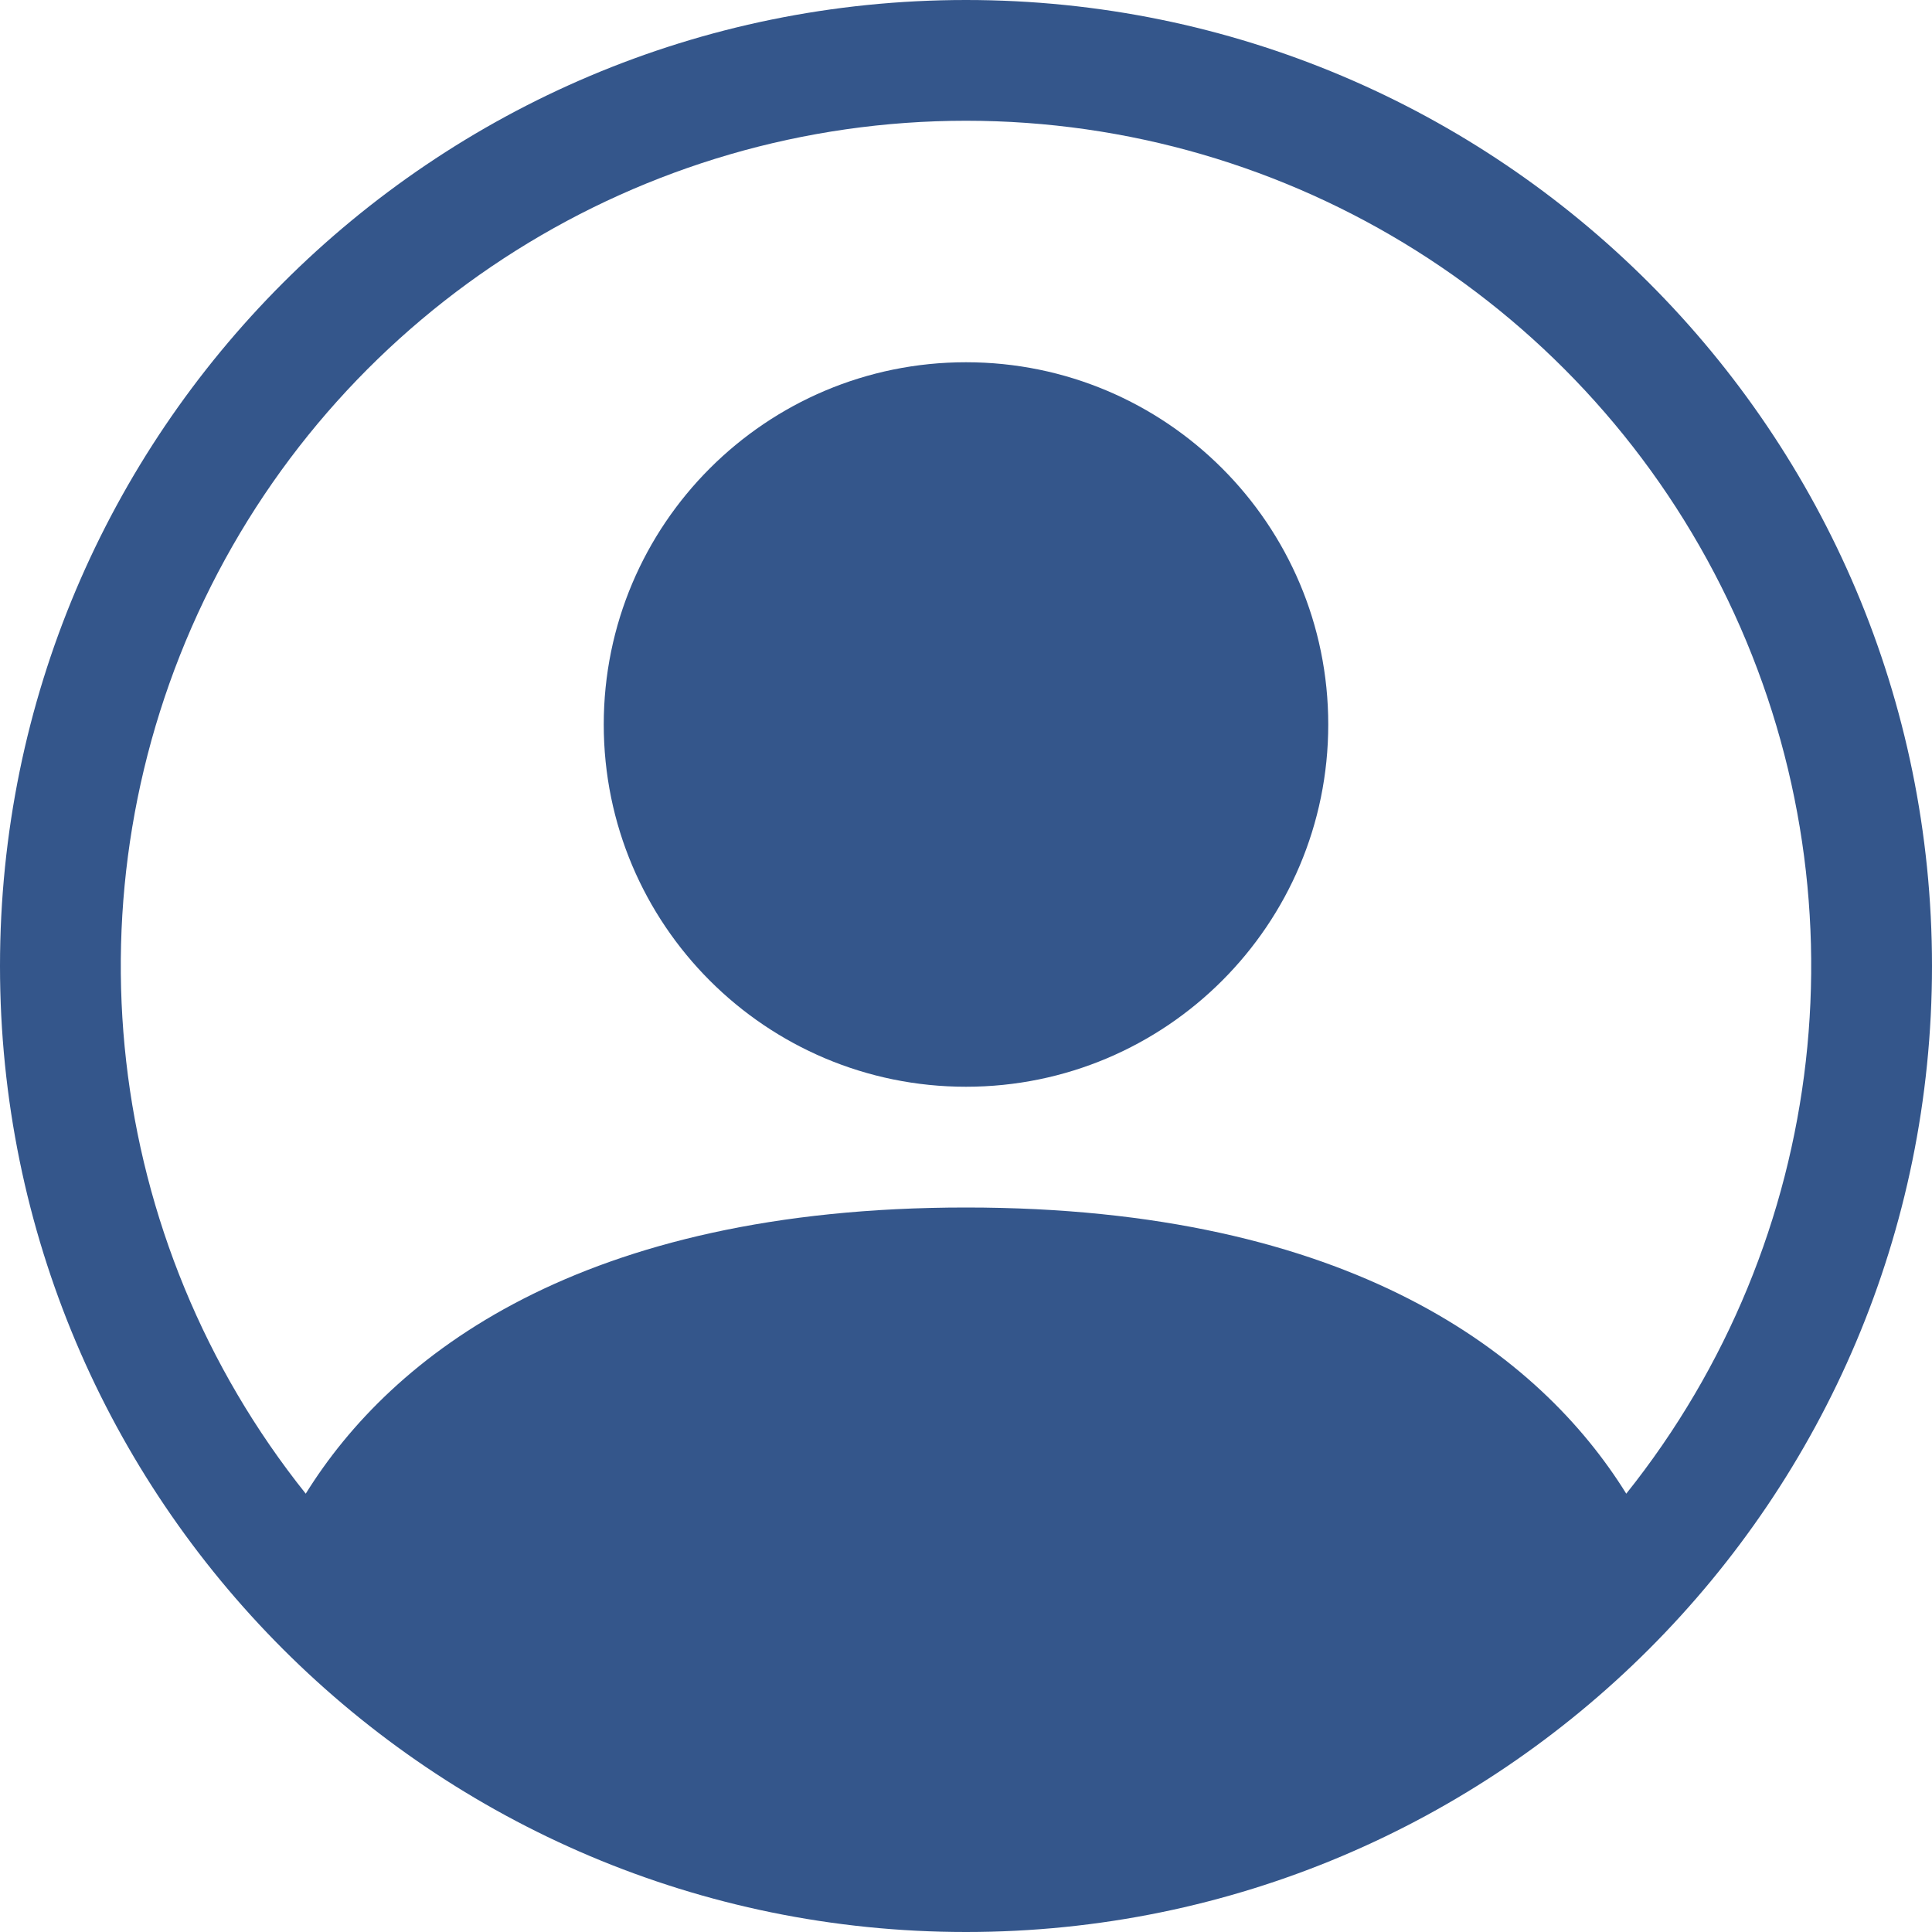
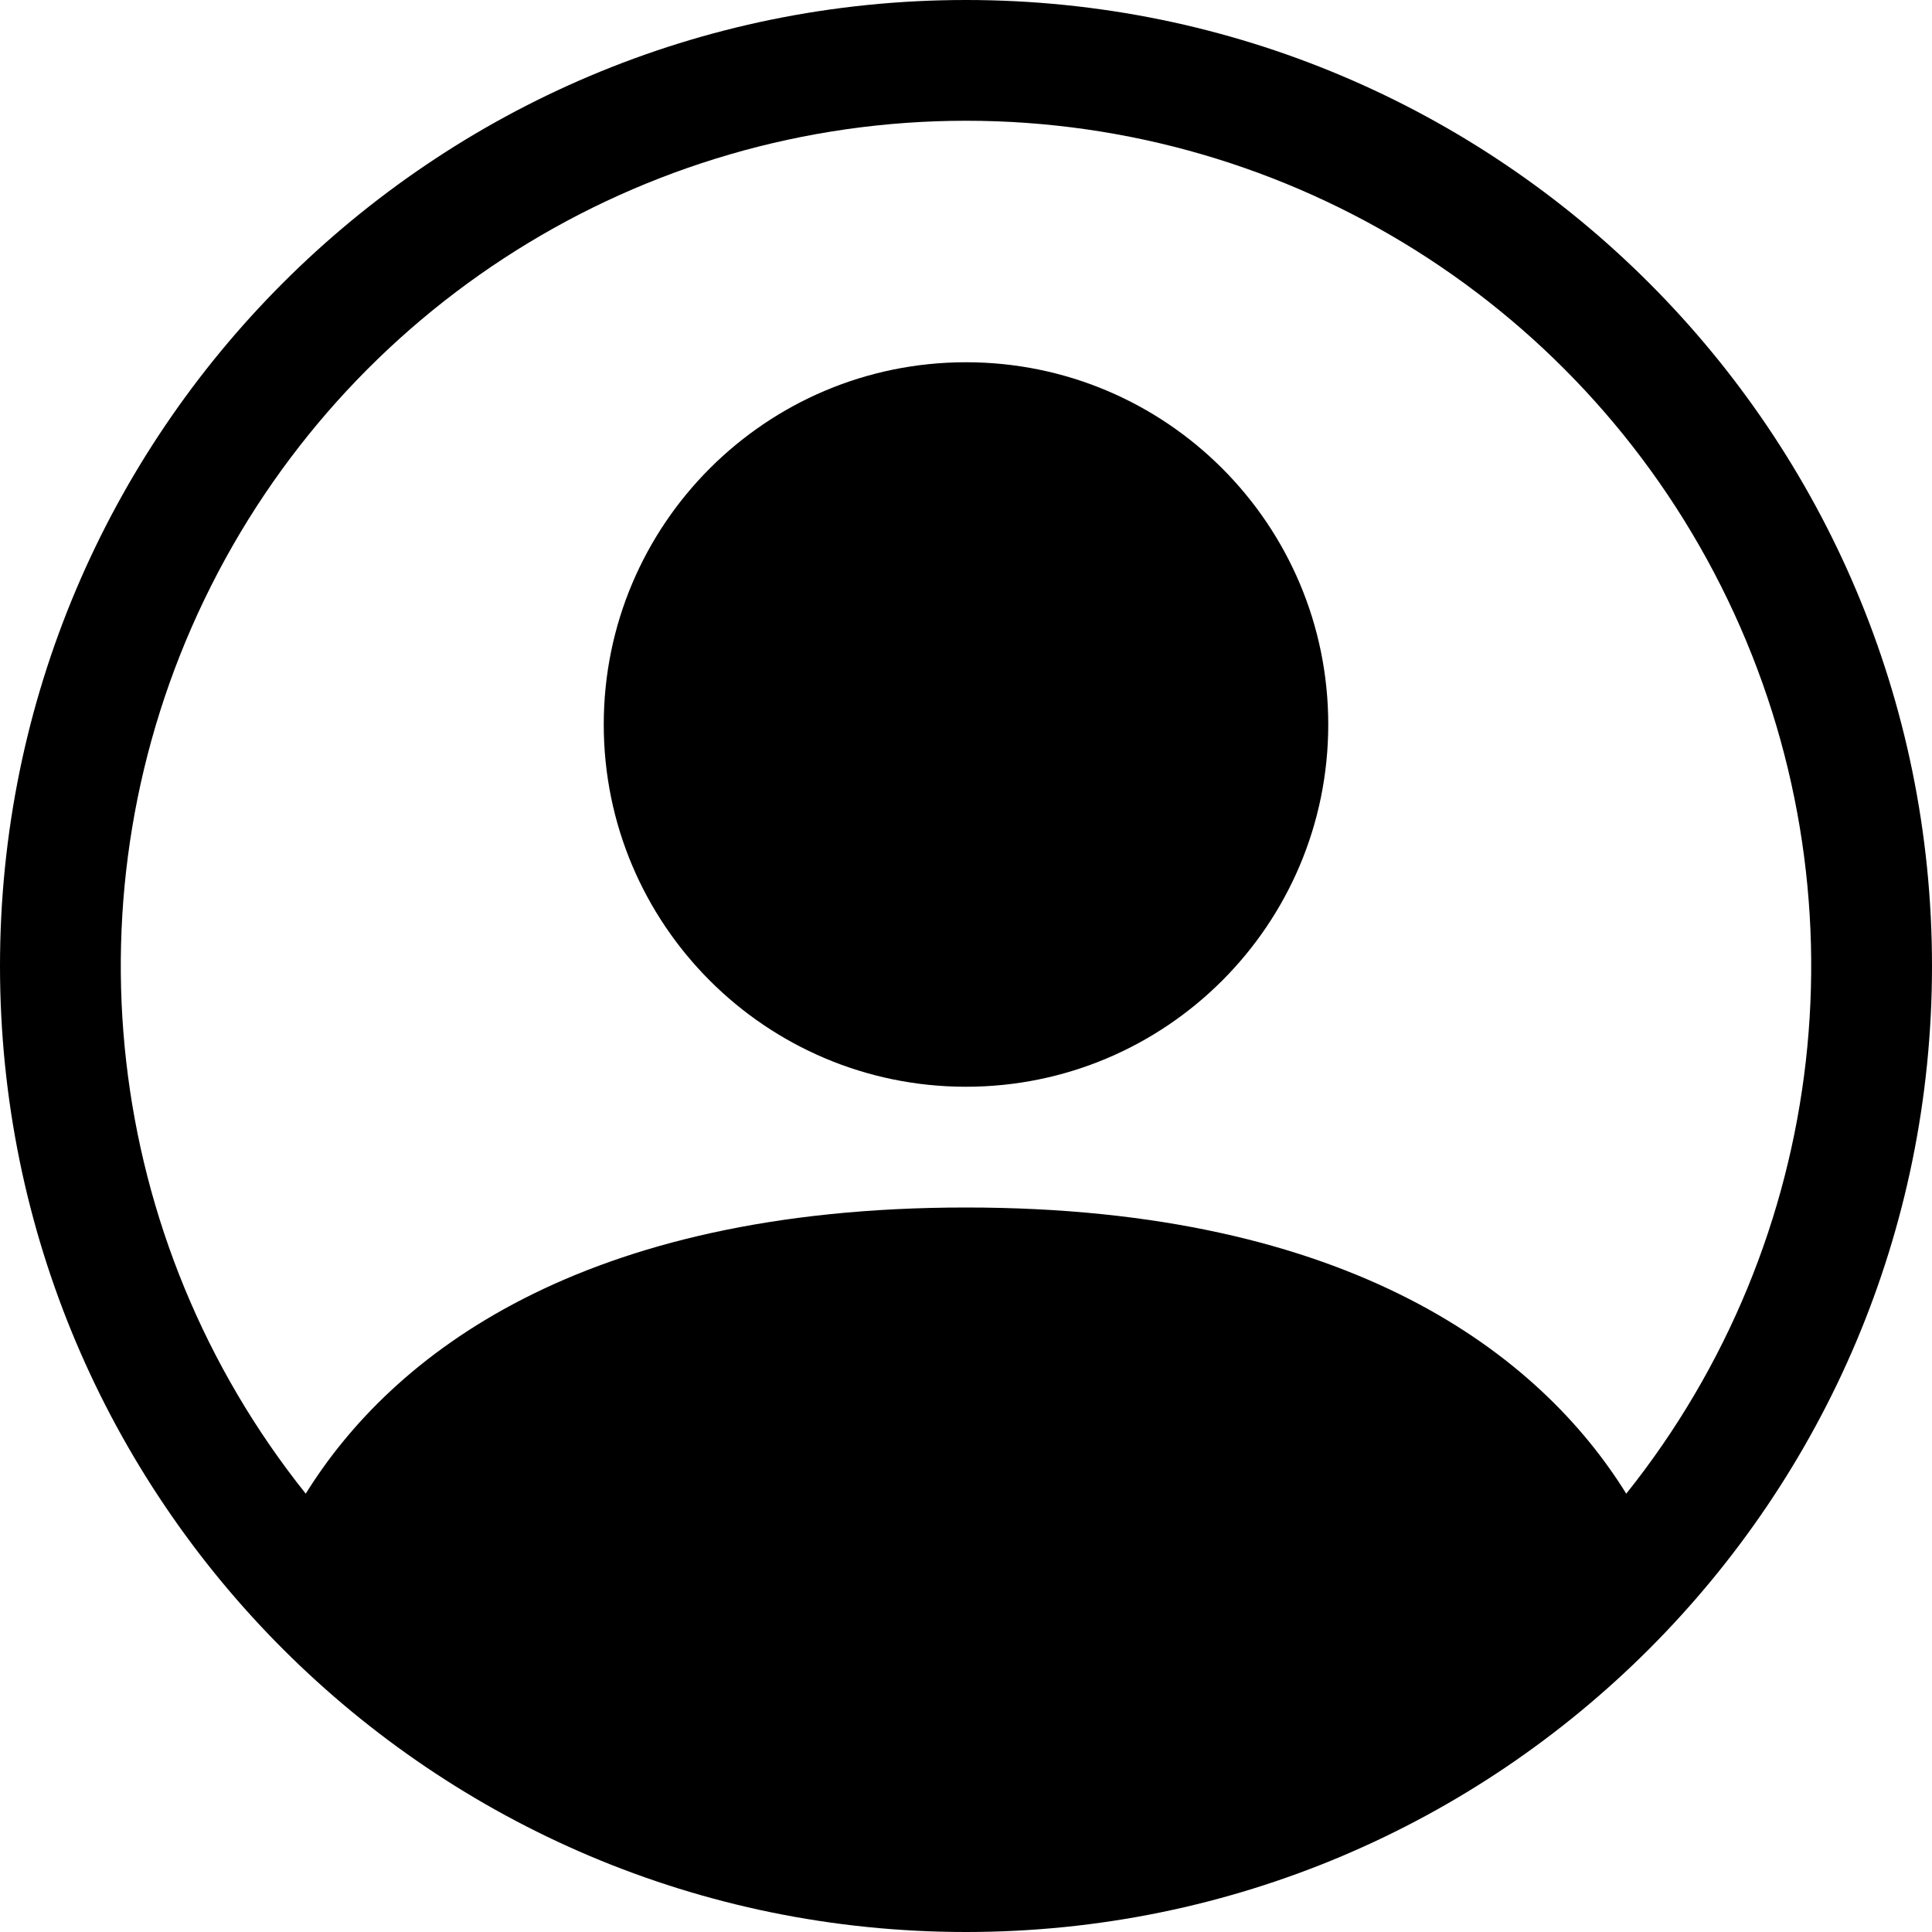
- <svg xmlns="http://www.w3.org/2000/svg" width="16" height="16" fill="#34568b" class="bi bi-person-circle" viewBox="0 0 16 16">
+ <svg xmlns="http://www.w3.org/2000/svg" width="16" height="16" fill="currentColor" class="bi bi-person-circle" viewBox="0 0 16 16">
  <path d="M11 6a3 3 0 1 1-6 0 3 3 0 0 1 6 0" />
  <path fill-rule="evenodd" d="M0 8a8 8 0 1 1 16 0A8 8 0 0 1 0 8m8-7a7 7 0 0 0-5.468 11.37C3.242 11.226 4.805 10 8 10s4.757 1.225 5.468 2.37A7 7 0 0 0 8 1" />
</svg>
